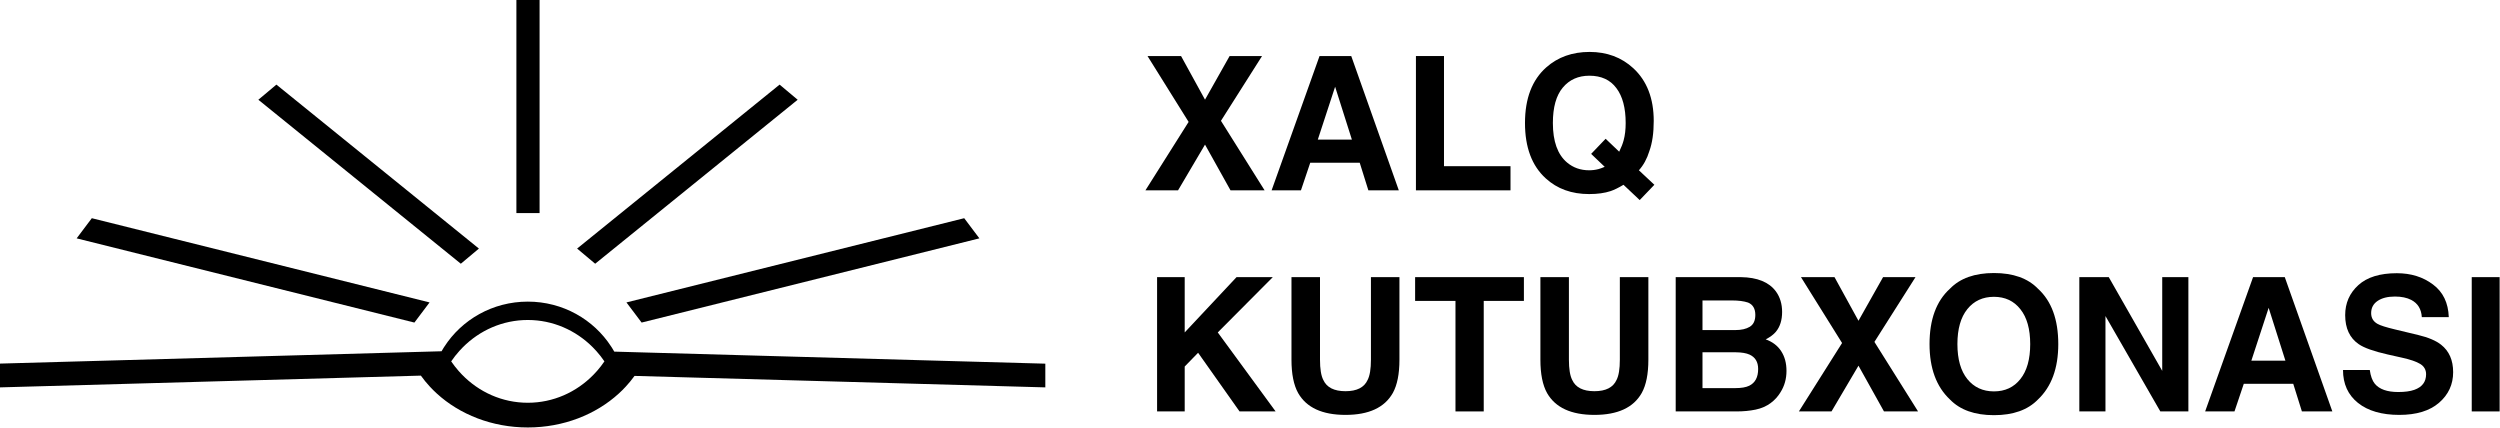
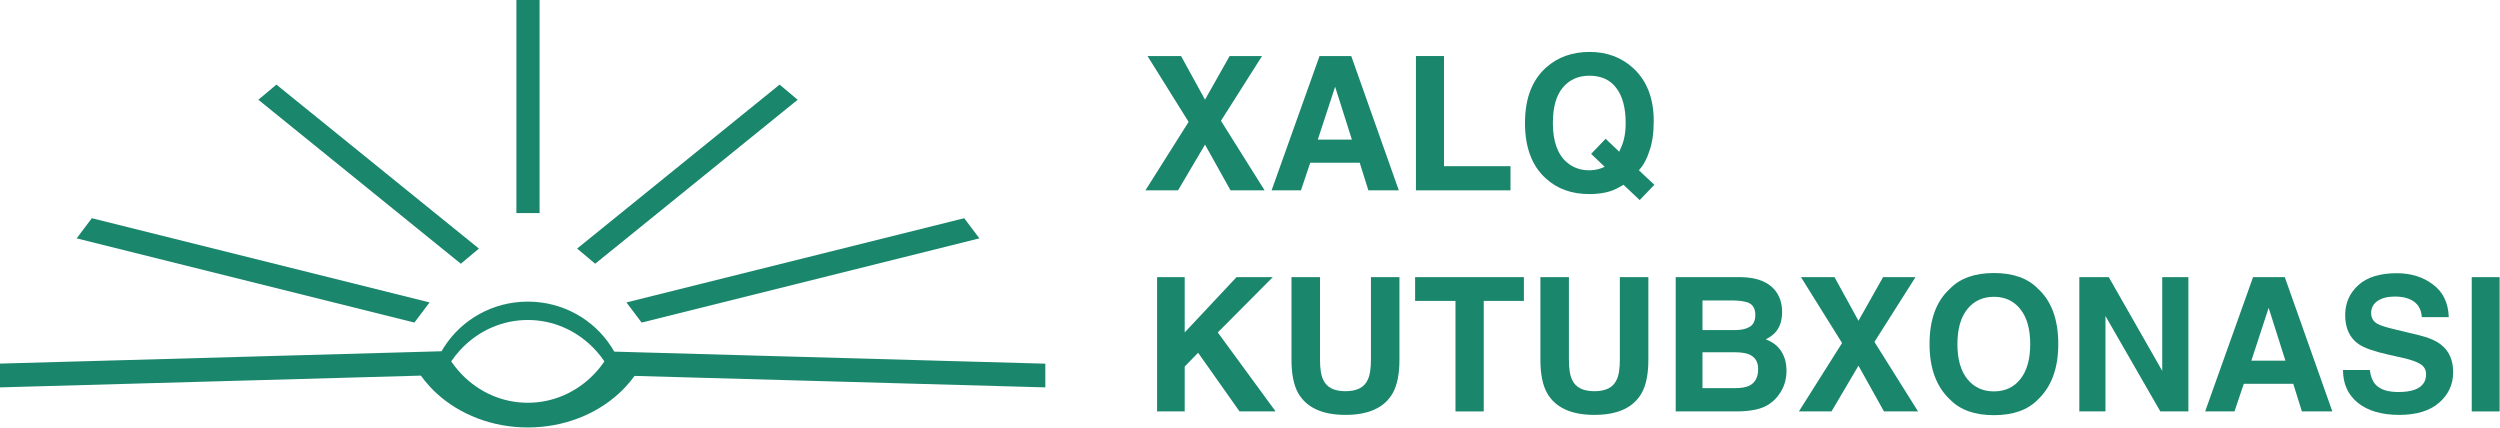
<svg xmlns="http://www.w3.org/2000/svg" width="193" height="33" viewBox="0 0 193 33" fill="none">
-   <path d="M73.139 27.866L49.962 27.217L47.421 27.145C47.366 27.05 47.31 26.956 47.252 26.861C47.229 26.824 47.206 26.788 47.18 26.751C45.83 24.667 43.453 23.285 40.746 23.285C38.029 23.285 35.642 24.68 34.294 26.779C34.275 26.805 34.258 26.833 34.241 26.861C34.189 26.946 34.138 27.031 34.089 27.117L31.52 27.189L7.449 27.862L0 28.069V29.906L32.492 28.998C32.703 29.293 32.932 29.575 33.182 29.844C33.354 30.03 33.534 30.209 33.724 30.382C35.492 31.996 37.986 33 40.746 33C43.509 33 46.001 31.996 47.769 30.382C47.959 30.211 48.139 30.03 48.31 29.844C48.553 29.583 48.779 29.306 48.986 29.02L80.699 29.906V28.075L73.139 27.866ZM46.103 28.622C46.009 28.729 45.913 28.832 45.811 28.936C44.506 30.271 42.717 31.093 40.746 31.093C38.764 31.093 36.968 30.262 35.659 28.913C35.573 28.825 35.49 28.737 35.411 28.644C35.204 28.409 35.01 28.159 34.832 27.898C35.027 27.61 35.242 27.337 35.473 27.082C35.552 26.993 35.635 26.907 35.719 26.822C37.023 25.509 38.794 24.703 40.746 24.703C42.685 24.703 44.446 25.498 45.747 26.794C45.851 26.895 45.95 27.001 46.046 27.11C46.268 27.358 46.473 27.619 46.661 27.898C46.49 28.15 46.304 28.392 46.103 28.622Z" fill="black" />
-   <path d="M41.655 0H39.866V16.45H41.655V0Z" fill="black" />
-   <path d="M31.992 24.902L5.917 18.401L7.088 16.845L33.162 23.347L31.992 24.902Z" fill="black" />
-   <path d="M35.576 20.36L19.944 7.701L21.338 6.532L36.972 19.19L35.576 20.36Z" fill="black" />
-   <path d="M49.533 24.902L75.608 18.401L74.437 16.845L48.361 23.347L49.533 24.902Z" fill="black" />
-   <path d="M45.948 20.36L61.58 7.701L60.185 6.532L44.553 19.19L45.948 20.36Z" fill="black" />
-   <path d="M89.327 21.395H91.459V25.664L95.461 21.395H98.26L94.012 25.664L98.478 31.762H95.693L92.493 27.233L91.459 28.295V31.762H89.327V21.395Z" fill="black" />
-   <path d="M99.702 21.395H101.904V27.767C101.904 28.48 101.988 29 102.157 29.329C102.42 29.91 102.992 30.201 103.873 30.201C104.75 30.201 105.32 29.91 105.582 29.329C105.751 29 105.836 28.48 105.836 27.767V21.395H108.037V27.767C108.037 28.869 107.866 29.727 107.524 30.341C106.886 31.467 105.669 32.03 103.873 32.03C102.077 32.03 100.858 31.467 100.216 30.341C99.873 29.727 99.702 28.869 99.702 27.767V21.395Z" fill="black" />
-   <path d="M117.645 21.395V23.23H114.544V31.762H112.363V23.23H109.247V21.395H117.645Z" fill="black" />
-   <path d="M118.919 21.395H121.12V27.767C121.12 28.48 121.205 29 121.373 29.329C121.636 29.91 122.208 30.201 123.09 30.201C123.967 30.201 124.536 29.91 124.799 29.329C124.968 29 125.052 28.48 125.052 27.767V21.395H127.254V27.767C127.254 28.869 127.083 29.727 126.74 30.341C126.102 31.467 124.886 32.03 123.09 32.03C121.294 32.03 120.075 31.467 119.432 30.341C119.09 29.727 118.919 28.869 118.919 27.767V21.395Z" fill="black" />
-   <path d="M131.432 23.195V25.481H133.978C134.433 25.481 134.801 25.397 135.082 25.228C135.368 25.054 135.511 24.75 135.511 24.314C135.511 23.831 135.324 23.512 134.949 23.357C134.625 23.249 134.212 23.195 133.711 23.195H131.432ZM131.432 27.197V29.962H133.978C134.433 29.962 134.787 29.901 135.04 29.779C135.5 29.554 135.729 29.122 135.729 28.485C135.729 27.945 135.507 27.575 135.061 27.373C134.813 27.261 134.463 27.202 134.013 27.197H131.432ZM134.4 21.395C135.671 21.413 136.571 21.781 137.101 22.499C137.42 22.94 137.579 23.467 137.579 24.081C137.579 24.715 137.42 25.223 137.101 25.608C136.923 25.823 136.66 26.02 136.313 26.199C136.843 26.391 137.242 26.696 137.509 27.113C137.781 27.53 137.917 28.037 137.917 28.632C137.917 29.247 137.762 29.798 137.453 30.285C137.256 30.609 137.01 30.881 136.714 31.101C136.381 31.354 135.987 31.528 135.532 31.622C135.082 31.715 134.592 31.762 134.062 31.762H129.364V21.395H134.4Z" fill="black" />
-   <path d="M141.392 31.762H138.874L142.208 26.48L139.035 21.395H141.624L143.474 24.764L145.373 21.395H147.877L144.705 26.395L148.074 31.762H145.443L143.474 28.231L141.392 31.762Z" fill="black" />
-   <path d="M153.933 30.215C154.791 30.215 155.471 29.898 155.973 29.265C156.479 28.632 156.732 27.732 156.732 26.564C156.732 25.401 156.479 24.503 155.973 23.87C155.471 23.233 154.791 22.914 153.933 22.914C153.075 22.914 152.39 23.23 151.879 23.863C151.368 24.496 151.112 25.397 151.112 26.564C151.112 27.732 151.368 28.632 151.879 29.265C152.39 29.898 153.075 30.215 153.933 30.215ZM158.899 26.564C158.899 28.426 158.376 29.852 157.33 30.841C156.547 31.648 155.415 32.051 153.933 32.051C152.451 32.051 151.319 31.648 150.536 30.841C149.485 29.852 148.96 28.426 148.96 26.564C148.96 24.665 149.485 23.24 150.536 22.288C151.319 21.481 152.451 21.078 153.933 21.078C155.415 21.078 156.547 21.481 157.33 22.288C158.376 23.24 158.899 24.665 158.899 26.564Z" fill="black" />
-   <path d="M160.524 21.395H162.796L166.924 28.632V21.395H168.943V31.762H166.777L162.542 24.398V31.762H160.524V21.395Z" fill="black" />
-   <path d="M173.804 27.845H176.434L175.14 23.765L173.804 27.845ZM173.937 21.395H176.385L180.057 31.762H177.707L177.039 29.631H173.22L172.502 31.762H170.237L173.937 21.395Z" fill="black" />
-   <path d="M182.947 28.562C183.013 29.036 183.142 29.39 183.334 29.624C183.686 30.051 184.289 30.264 185.142 30.264C185.653 30.264 186.068 30.208 186.387 30.095C186.992 29.88 187.294 29.479 187.294 28.892C187.294 28.55 187.144 28.285 186.844 28.098C186.544 27.915 186.073 27.753 185.43 27.612L184.333 27.366C183.255 27.122 182.509 26.857 182.096 26.571C181.398 26.093 181.048 25.345 181.048 24.328C181.048 23.399 181.386 22.628 182.061 22.014C182.736 21.399 183.728 21.092 185.037 21.092C186.129 21.092 187.06 21.383 187.829 21.964C188.603 22.541 189.008 23.38 189.046 24.482H186.964C186.926 23.859 186.654 23.416 186.148 23.153C185.81 22.979 185.391 22.893 184.889 22.893C184.331 22.893 183.885 23.005 183.552 23.23C183.219 23.455 183.053 23.77 183.053 24.173C183.053 24.543 183.217 24.82 183.545 25.003C183.756 25.125 184.207 25.268 184.896 25.432L186.682 25.861C187.466 26.049 188.056 26.299 188.455 26.614C189.074 27.101 189.383 27.807 189.383 28.731C189.383 29.678 189.02 30.466 188.293 31.094C187.571 31.718 186.549 32.03 185.226 32.03C183.876 32.03 182.814 31.723 182.04 31.108C181.266 30.489 180.88 29.64 180.88 28.562H182.947Z" fill="black" />
-   <path d="M192.971 31.762H190.818V21.395H192.971V31.762Z" fill="black" />
-   <path d="M90.945 14.694H88.427L91.761 9.411L88.588 4.326H91.177L93.027 7.695L94.926 4.326H97.43L94.258 9.327L97.627 14.694H94.996L93.027 11.163L90.945 14.694Z" fill="black" />
-   <path d="M101.735 10.776H104.365L103.071 6.696L101.735 10.776ZM101.868 4.326H104.316L107.988 14.694H105.638L104.97 12.562H101.151L100.433 14.694H98.168L101.868 4.326Z" fill="black" />
-   <path d="M109.31 4.326H111.476V12.83H116.611V14.694H109.31V4.326Z" fill="black" />
-   <path d="M122.681 13.146C122.93 13.146 123.169 13.116 123.399 13.055C123.525 13.022 123.687 12.963 123.884 12.879L122.836 11.88L123.954 10.713L125.002 11.711C125.167 11.374 125.281 11.078 125.347 10.825C125.45 10.445 125.502 10.002 125.502 9.496C125.502 8.333 125.263 7.435 124.784 6.802C124.311 6.164 123.617 5.845 122.702 5.845C121.844 5.845 121.16 6.15 120.649 6.76C120.137 7.369 119.882 8.281 119.882 9.496C119.882 10.917 120.248 11.934 120.979 12.548C121.453 12.947 122.02 13.146 122.681 13.146ZM127.668 9.341C127.668 10.265 127.556 11.039 127.331 11.662C127.148 12.258 126.878 12.752 126.522 13.146L127.717 14.265L126.585 15.446L125.333 14.265C124.953 14.494 124.625 14.656 124.348 14.75C123.884 14.905 123.328 14.982 122.681 14.982C121.331 14.982 120.215 14.579 119.333 13.772C118.264 12.802 117.729 11.376 117.729 9.496C117.729 7.601 118.278 6.169 119.375 5.198C120.271 4.406 121.385 4.009 122.716 4.009C124.058 4.009 125.183 4.429 126.093 5.268C127.143 6.239 127.668 7.597 127.668 9.341Z" fill="black" />
+   <path d="M73.139 27.866L49.962 27.217L47.421 27.145C47.366 27.05 47.31 26.956 47.252 26.861C47.229 26.824 47.206 26.788 47.18 26.751C45.83 24.667 43.453 23.285 40.746 23.285C38.029 23.285 35.642 24.68 34.294 26.779C34.275 26.805 34.258 26.833 34.241 26.861C34.189 26.946 34.138 27.031 34.089 27.117L31.52 27.189L7.449 27.862L0 28.069V29.906L32.492 28.998C32.703 29.293 32.932 29.575 33.182 29.844C33.354 30.03 33.534 30.209 33.724 30.382C35.492 31.996 37.986 33 40.746 33C43.509 33 46.001 31.996 47.769 30.382C47.959 30.211 48.139 30.03 48.31 29.844C48.553 29.583 48.779 29.306 48.986 29.02L80.699 29.906V28.075L73.139 27.866ZM46.103 28.622C46.009 28.729 45.913 28.832 45.811 28.936C44.506 30.271 42.717 31.093 40.746 31.093C38.764 31.093 36.968 30.262 35.659 28.913C35.573 28.825 35.49 28.737 35.411 28.644C35.204 28.409 35.01 28.159 34.832 27.898C35.027 27.61 35.242 27.337 35.473 27.082C35.552 26.993 35.635 26.907 35.719 26.822C37.023 25.509 38.794 24.703 40.746 24.703C42.685 24.703 44.446 25.498 45.747 26.794C45.851 26.895 45.95 27.001 46.046 27.11C46.268 27.358 46.473 27.619 46.661 27.898C46.49 28.15 46.304 28.392 46.103 28.622Z" fill="#1A866C" />
+   <path d="M41.655 0H39.866V16.45H41.655V0Z" fill="#1A866C" />
+   <path d="M31.992 24.902L5.917 18.401L7.088 16.845L33.162 23.347L31.992 24.902Z" fill="#1A866C" />
+   <path d="M35.576 20.36L19.944 7.701L21.338 6.532L36.972 19.19L35.576 20.36Z" fill="#1A866C" />
+   <path d="M49.533 24.902L75.608 18.401L74.437 16.845L48.361 23.347L49.533 24.902Z" fill="#1A866C" />
+   <path d="M45.948 20.36L61.58 7.701L60.185 6.532L44.553 19.19L45.948 20.36Z" fill="#1A866C" />
+   <path d="M89.327 21.395H91.459V25.664L95.461 21.395H98.26L94.012 25.664L98.478 31.762H95.693L92.493 27.233L91.459 28.295V31.762H89.327V21.395Z" fill="#1A866C" />
+   <path d="M99.702 21.395H101.904V27.767C101.904 28.48 101.988 29 102.157 29.329C102.42 29.91 102.992 30.201 103.873 30.201C104.75 30.201 105.32 29.91 105.582 29.329C105.751 29 105.836 28.48 105.836 27.767V21.395H108.037V27.767C108.037 28.869 107.866 29.727 107.524 30.341C106.886 31.467 105.669 32.03 103.873 32.03C102.077 32.03 100.858 31.467 100.216 30.341C99.873 29.727 99.702 28.869 99.702 27.767V21.395Z" fill="#1A866C" />
+   <path d="M117.645 21.395V23.23H114.544V31.762H112.363V23.23H109.247V21.395H117.645Z" fill="#1A866C" />
+   <path d="M118.919 21.395H121.12V27.767C121.12 28.48 121.205 29 121.373 29.329C121.636 29.91 122.208 30.201 123.09 30.201C123.967 30.201 124.536 29.91 124.799 29.329C124.968 29 125.052 28.48 125.052 27.767V21.395H127.254V27.767C127.254 28.869 127.083 29.727 126.74 30.341C126.102 31.467 124.886 32.03 123.09 32.03C121.294 32.03 120.075 31.467 119.432 30.341C119.09 29.727 118.919 28.869 118.919 27.767V21.395Z" fill="#1A866C" />
+   <path d="M131.432 23.195V25.481H133.978C134.433 25.481 134.801 25.397 135.082 25.228C135.368 25.054 135.511 24.75 135.511 24.314C135.511 23.831 135.324 23.512 134.949 23.357C134.625 23.249 134.212 23.195 133.711 23.195H131.432ZM131.432 27.197V29.962H133.978C134.433 29.962 134.787 29.901 135.04 29.779C135.5 29.554 135.729 29.122 135.729 28.485C135.729 27.945 135.507 27.575 135.061 27.373C134.813 27.261 134.463 27.202 134.013 27.197H131.432ZM134.4 21.395C135.671 21.413 136.571 21.781 137.101 22.499C137.42 22.94 137.579 23.467 137.579 24.081C137.579 24.715 137.42 25.223 137.101 25.608C136.923 25.823 136.66 26.02 136.313 26.199C136.843 26.391 137.242 26.696 137.509 27.113C137.781 27.53 137.917 28.037 137.917 28.632C137.917 29.247 137.762 29.798 137.453 30.285C137.256 30.609 137.01 30.881 136.714 31.101C136.381 31.354 135.987 31.528 135.532 31.622C135.082 31.715 134.592 31.762 134.062 31.762H129.364V21.395H134.4Z" fill="#1A866C" />
+   <path d="M141.392 31.762H138.874L142.208 26.48L139.035 21.395H141.624L143.474 24.764L145.373 21.395H147.877L144.705 26.395L148.074 31.762H145.443L143.474 28.231L141.392 31.762Z" fill="#1A866C" />
+   <path d="M153.933 30.215C154.791 30.215 155.471 29.898 155.973 29.265C156.479 28.632 156.732 27.732 156.732 26.564C156.732 25.401 156.479 24.503 155.973 23.87C155.471 23.233 154.791 22.914 153.933 22.914C153.075 22.914 152.39 23.23 151.879 23.863C151.368 24.496 151.112 25.397 151.112 26.564C151.112 27.732 151.368 28.632 151.879 29.265C152.39 29.898 153.075 30.215 153.933 30.215ZM158.899 26.564C158.899 28.426 158.376 29.852 157.33 30.841C156.547 31.648 155.415 32.051 153.933 32.051C152.451 32.051 151.319 31.648 150.536 30.841C149.485 29.852 148.96 28.426 148.96 26.564C148.96 24.665 149.485 23.24 150.536 22.288C151.319 21.481 152.451 21.078 153.933 21.078C155.415 21.078 156.547 21.481 157.33 22.288C158.376 23.24 158.899 24.665 158.899 26.564Z" fill="#1A866C" />
+   <path d="M160.524 21.395H162.796L166.924 28.632V21.395H168.943V31.762H166.777L162.542 24.398V31.762H160.524V21.395Z" fill="#1A866C" />
+   <path d="M173.804 27.845H176.434L175.14 23.765L173.804 27.845ZM173.937 21.395H176.385L180.057 31.762H177.707L177.039 29.631H173.22L172.502 31.762H170.237L173.937 21.395Z" fill="#1A866C" />
+   <path d="M182.947 28.562C183.013 29.036 183.142 29.39 183.334 29.624C183.686 30.051 184.289 30.264 185.142 30.264C185.653 30.264 186.068 30.208 186.387 30.095C186.992 29.88 187.294 29.479 187.294 28.892C187.294 28.55 187.144 28.285 186.844 28.098C186.544 27.915 186.073 27.753 185.43 27.612L184.333 27.366C183.255 27.122 182.509 26.857 182.096 26.571C181.398 26.093 181.048 25.345 181.048 24.328C181.048 23.399 181.386 22.628 182.061 22.014C182.736 21.399 183.728 21.092 185.037 21.092C186.129 21.092 187.06 21.383 187.829 21.964C188.603 22.541 189.008 23.38 189.046 24.482H186.964C186.926 23.859 186.654 23.416 186.148 23.153C185.81 22.979 185.391 22.893 184.889 22.893C184.331 22.893 183.885 23.005 183.552 23.23C183.219 23.455 183.053 23.77 183.053 24.173C183.053 24.543 183.217 24.82 183.545 25.003C183.756 25.125 184.207 25.268 184.896 25.432L186.682 25.861C187.466 26.049 188.056 26.299 188.455 26.614C189.074 27.101 189.383 27.807 189.383 28.731C189.383 29.678 189.02 30.466 188.293 31.094C187.571 31.718 186.549 32.03 185.226 32.03C183.876 32.03 182.814 31.723 182.04 31.108C181.266 30.489 180.88 29.64 180.88 28.562H182.947Z" fill="#1A866C" />
+   <path d="M192.971 31.762H190.818V21.395H192.971V31.762Z" fill="#1A866C" />
+   <path d="M90.945 14.694H88.427L91.761 9.411L88.588 4.326H91.177L93.027 7.695L94.926 4.326H97.43L94.258 9.327L97.627 14.694H94.996L93.027 11.163L90.945 14.694Z" fill="#1A866C" />
+   <path d="M101.735 10.776H104.365L103.071 6.696L101.735 10.776ZM101.868 4.326H104.316L107.988 14.694H105.638L104.97 12.562H101.151L100.433 14.694H98.168L101.868 4.326Z" fill="#1A866C" />
+   <path d="M109.31 4.326H111.476V12.83H116.611V14.694H109.31V4.326Z" fill="#1A866C" />
+   <path d="M122.681 13.146C122.93 13.146 123.169 13.116 123.399 13.055C123.525 13.022 123.687 12.963 123.884 12.879L122.836 11.88L123.954 10.713L125.002 11.711C125.167 11.374 125.281 11.078 125.347 10.825C125.45 10.445 125.502 10.002 125.502 9.496C125.502 8.333 125.263 7.435 124.784 6.802C124.311 6.164 123.617 5.845 122.702 5.845C121.844 5.845 121.16 6.15 120.649 6.76C120.137 7.369 119.882 8.281 119.882 9.496C119.882 10.917 120.248 11.934 120.979 12.548C121.453 12.947 122.02 13.146 122.681 13.146ZM127.668 9.341C127.668 10.265 127.556 11.039 127.331 11.662C127.148 12.258 126.878 12.752 126.522 13.146L127.717 14.265L126.585 15.446L125.333 14.265C124.953 14.494 124.625 14.656 124.348 14.75C123.884 14.905 123.328 14.982 122.681 14.982C121.331 14.982 120.215 14.579 119.333 13.772C118.264 12.802 117.729 11.376 117.729 9.496C117.729 7.601 118.278 6.169 119.375 5.198C120.271 4.406 121.385 4.009 122.716 4.009C124.058 4.009 125.183 4.429 126.093 5.268C127.143 6.239 127.668 7.597 127.668 9.341Z" fill="#1A866C" />
</svg>
